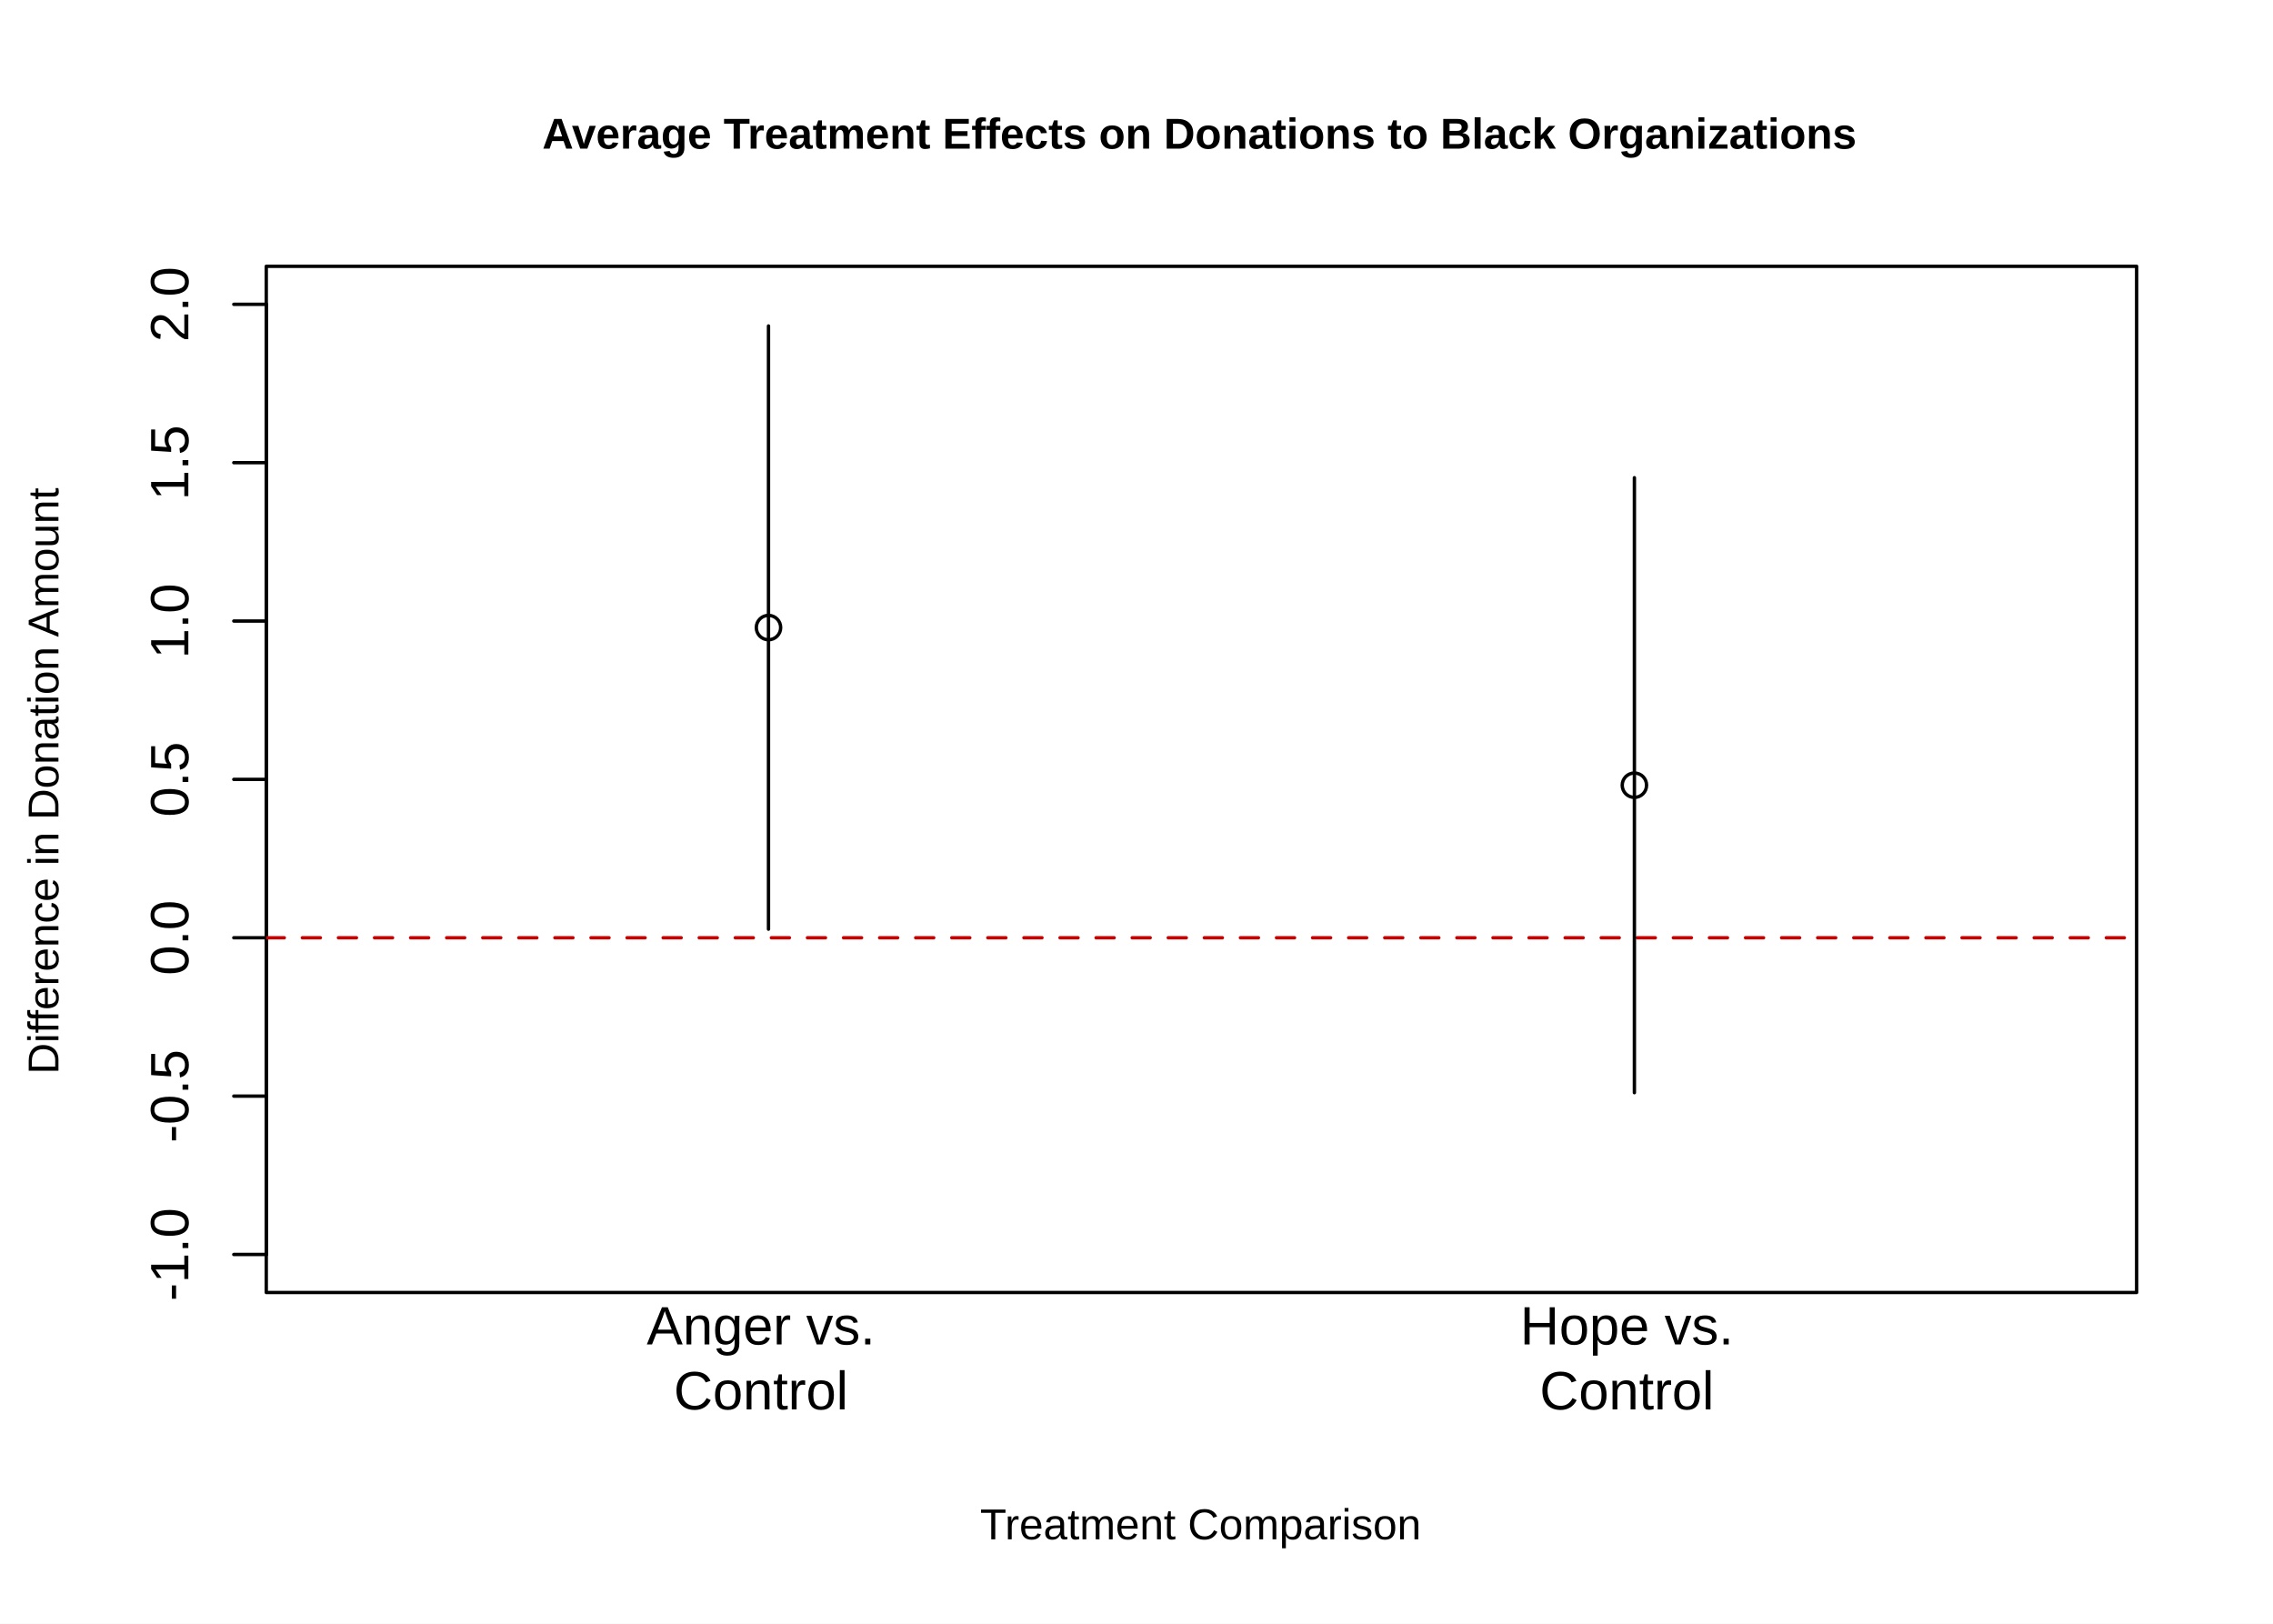
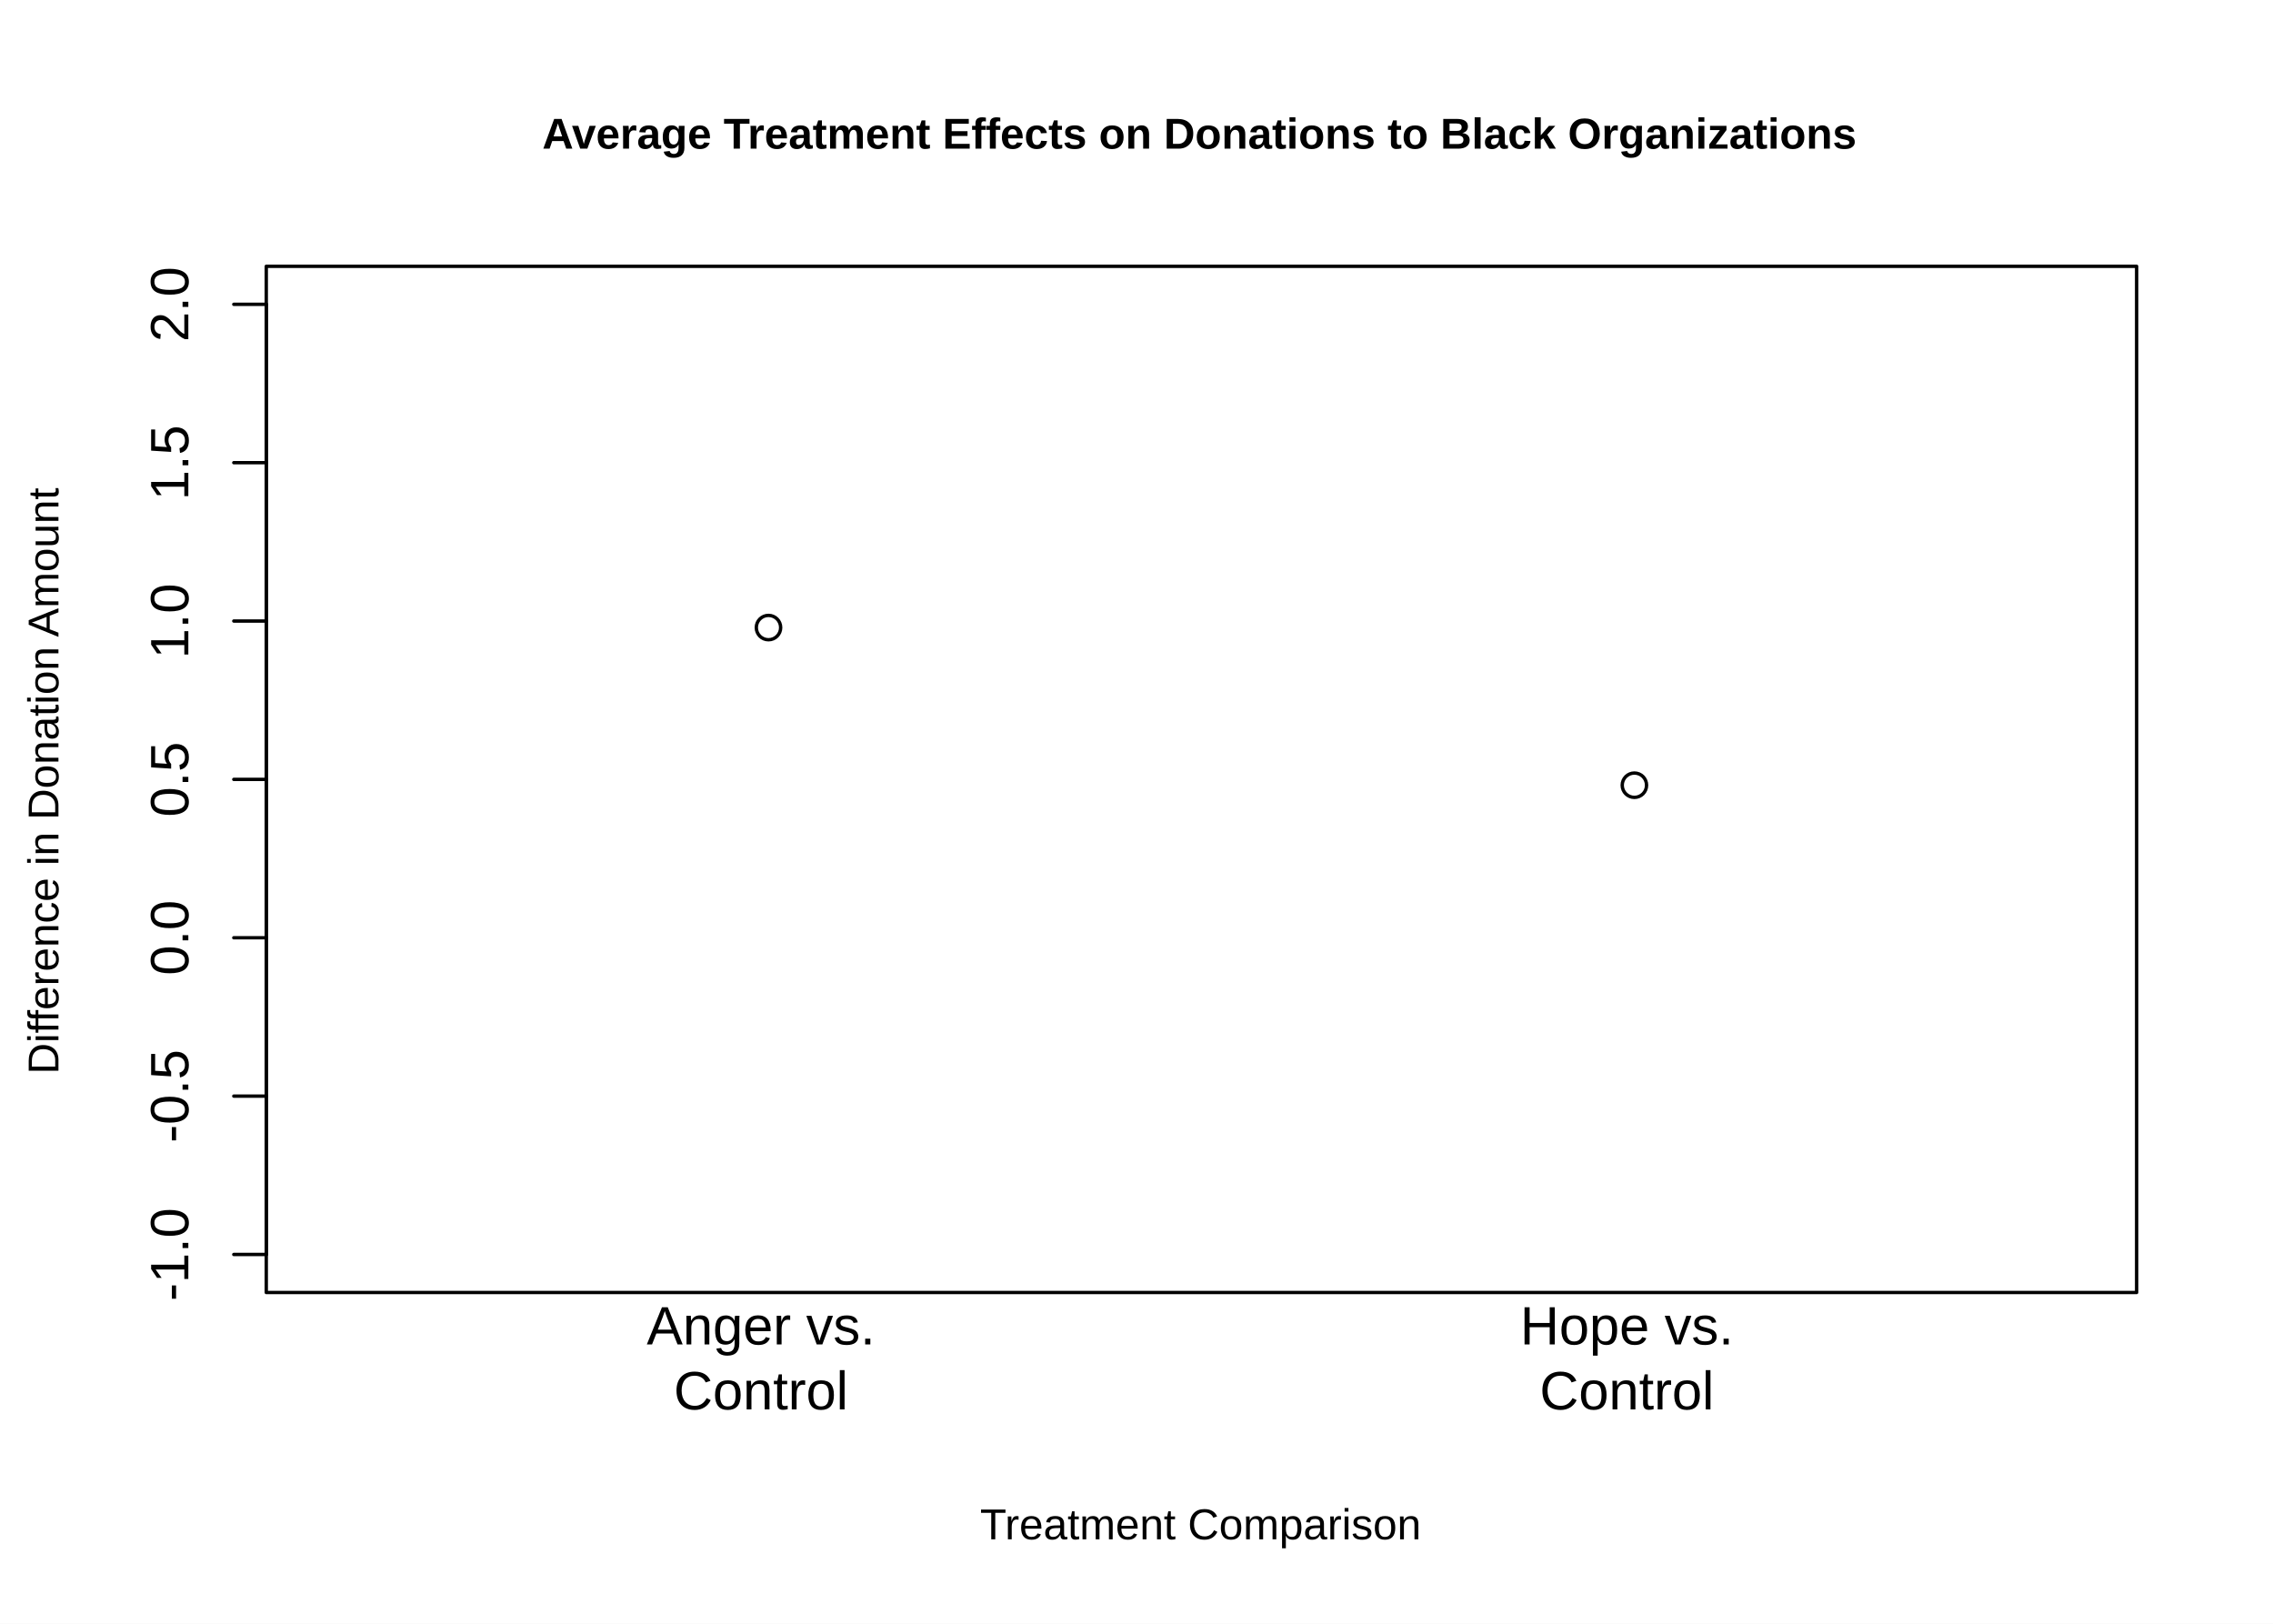
<svg xmlns="http://www.w3.org/2000/svg" viewBox="0 0 504.00 360.00">
  <defs>
    <style type="text/css">
    line, polyline, polygon, path, rect, circle {
      fill: none;
      stroke: #000000;
      stroke-linecap: round;
      stroke-linejoin: round;
      stroke-miterlimit: 10.00;
    }
  </style>
  </defs>
  <rect width="100%" height="100%" style="stroke: none; fill: #FFFFFF;" />
  <defs>
    <clipPath id="cpNTkuMDR8NDczLjc2fDI4Ni41Nnw1OS4wNA==">
      <rect x="59.04" y="59.04" width="414.72" height="227.52" />
    </clipPath>
  </defs>
  <circle cx="170.40" cy="139.14" r="2.70" style="stroke-width: 0.75;" clip-path="url(#cpNTkuMDR8NDczLjc2fDI4Ni41Nnw1OS4wNA==)" />
  <circle cx="362.40" cy="174.09" r="2.70" style="stroke-width: 0.75;" clip-path="url(#cpNTkuMDR8NDczLjc2fDI4Ni41Nnw1OS4wNA==)" />
  <defs>
    <clipPath id="cpMC4wMHw1MDQuMDB8MzYwLjAwfDAuMDA=">
      <rect x="0.00" y="0.00" width="504.00" height="360.00" />
    </clipPath>
  </defs>
  <line x1="59.04" y1="278.13" x2="59.04" y2="67.47" style="stroke-width: 0.75;" clip-path="url(#cpMC4wMHw1MDQuMDB8MzYwLjAwfDAuMDA=)" />
  <line x1="59.04" y1="278.13" x2="51.84" y2="278.13" style="stroke-width: 0.75;" clip-path="url(#cpMC4wMHw1MDQuMDB8MzYwLjAwfDAuMDA=)" />
  <line x1="59.04" y1="243.02" x2="51.84" y2="243.02" style="stroke-width: 0.75;" clip-path="url(#cpMC4wMHw1MDQuMDB8MzYwLjAwfDAuMDA=)" />
  <line x1="59.04" y1="207.91" x2="51.84" y2="207.91" style="stroke-width: 0.75;" clip-path="url(#cpMC4wMHw1MDQuMDB8MzYwLjAwfDAuMDA=)" />
  <line x1="59.04" y1="172.80" x2="51.84" y2="172.80" style="stroke-width: 0.75;" clip-path="url(#cpMC4wMHw1MDQuMDB8MzYwLjAwfDAuMDA=)" />
  <line x1="59.04" y1="137.69" x2="51.84" y2="137.69" style="stroke-width: 0.75;" clip-path="url(#cpMC4wMHw1MDQuMDB8MzYwLjAwfDAuMDA=)" />
  <line x1="59.04" y1="102.58" x2="51.84" y2="102.58" style="stroke-width: 0.75;" clip-path="url(#cpMC4wMHw1MDQuMDB8MzYwLjAwfDAuMDA=)" />
  <line x1="59.04" y1="67.47" x2="51.84" y2="67.47" style="stroke-width: 0.75;" clip-path="url(#cpMC4wMHw1MDQuMDB8MzYwLjAwfDAuMDA=)" />
  <g clip-path="url(#cpMC4wMHw1MDQuMDB8MzYwLjAwfDAuMDA=)">
    <text transform="translate(41.76,288.47) rotate(-90)" style="font-size: 12.00px; font-family: Arial;" textLength="20.68px" lengthAdjust="spacingAndGlyphs">-1.0</text>
  </g>
  <g clip-path="url(#cpMC4wMHw1MDQuMDB8MzYwLjAwfDAuMDA=)">
    <text transform="translate(41.76,253.36) rotate(-90)" style="font-size: 12.00px; font-family: Arial;" textLength="20.68px" lengthAdjust="spacingAndGlyphs">-0.5</text>
  </g>
  <g clip-path="url(#cpMC4wMHw1MDQuMDB8MzYwLjAwfDAuMDA=)">
    <text transform="translate(41.76,216.25) rotate(-90)" style="font-size: 12.00px; font-family: Arial;" textLength="16.68px" lengthAdjust="spacingAndGlyphs">0.0</text>
  </g>
  <g clip-path="url(#cpMC4wMHw1MDQuMDB8MzYwLjAwfDAuMDA=)">
    <text transform="translate(41.76,181.14) rotate(-90)" style="font-size: 12.00px; font-family: Arial;" textLength="16.68px" lengthAdjust="spacingAndGlyphs">0.5</text>
  </g>
  <g clip-path="url(#cpMC4wMHw1MDQuMDB8MzYwLjAwfDAuMDA=)">
    <text transform="translate(41.76,146.03) rotate(-90)" style="font-size: 12.00px; font-family: Arial;" textLength="16.68px" lengthAdjust="spacingAndGlyphs">1.0</text>
  </g>
  <g clip-path="url(#cpMC4wMHw1MDQuMDB8MzYwLjAwfDAuMDA=)">
    <text transform="translate(41.76,110.92) rotate(-90)" style="font-size: 12.00px; font-family: Arial;" textLength="16.68px" lengthAdjust="spacingAndGlyphs">1.5</text>
  </g>
  <g clip-path="url(#cpMC4wMHw1MDQuMDB8MzYwLjAwfDAuMDA=)">
    <text transform="translate(41.76,75.81) rotate(-90)" style="font-size: 12.00px; font-family: Arial;" textLength="16.68px" lengthAdjust="spacingAndGlyphs">2.0</text>
  </g>
  <polyline points="59.04,286.56 473.76,286.56 473.76,59.04 59.04,59.04 59.04,286.56 " style="stroke-width: 0.75;" clip-path="url(#cpMC4wMHw1MDQuMDB8MzYwLjAwfDAuMDA=)" />
  <g clip-path="url(#cpMC4wMHw1MDQuMDB8MzYwLjAwfDAuMDA=)">
    <text x="120.24" y="32.96" style="font-size: 9.60px; font-weight: bold; font-family: Arial;" textLength="292.33px" lengthAdjust="spacingAndGlyphs">Average Treatment Effects on Donations to Black Organizations</text>
  </g>
  <g clip-path="url(#cpMC4wMHw1MDQuMDB8MzYwLjAwfDAuMDA=)">
    <text x="217.31" y="341.28" style="font-size: 9.60px; font-family: Arial;" textLength="98.17px" lengthAdjust="spacingAndGlyphs">Treatment Comparison</text>
  </g>
  <g clip-path="url(#cpMC4wMHw1MDQuMDB8MzYwLjAwfDAuMDA=)">
    <text transform="translate(12.96,238.17) rotate(-90)" style="font-size: 9.60px; font-family: Arial;" textLength="130.74px" lengthAdjust="spacingAndGlyphs">Difference in Donation Amount</text>
  </g>
  <g clip-path="url(#cpMC4wMHw1MDQuMDB8MzYwLjAwfDAuMDA=)">
    <text x="143.39" y="298.08" style="font-size: 12.00px; font-family: Arial;" textLength="54.02px" lengthAdjust="spacingAndGlyphs">Anger vs. </text>
  </g>
  <g clip-path="url(#cpMC4wMHw1MDQuMDB8MzYwLjAwfDAuMDA=)">
    <text x="149.39" y="312.48" style="font-size: 12.00px; font-family: Arial;" textLength="42.02px" lengthAdjust="spacingAndGlyphs"> Control</text>
  </g>
  <g clip-path="url(#cpMC4wMHw1MDQuMDB8MzYwLjAwfDAuMDA=)">
    <text x="337.06" y="298.08" style="font-size: 12.00px; font-family: Arial;" textLength="50.69px" lengthAdjust="spacingAndGlyphs">Hope vs. </text>
  </g>
  <g clip-path="url(#cpMC4wMHw1MDQuMDB8MzYwLjAwfDAuMDA=)">
    <text x="341.39" y="312.48" style="font-size: 12.00px; font-family: Arial;" textLength="42.02px" lengthAdjust="spacingAndGlyphs"> Control</text>
  </g>
-   <defs>
-     <clipPath id="cpNTkuMDR8NDczLjc2fDI4Ni41Nnw1OS4wNA==">
-       <rect x="59.04" y="59.04" width="414.72" height="227.52" />
-     </clipPath>
-   </defs>
-   <line x1="59.04" y1="207.91" x2="473.76" y2="207.91" style="stroke-width: 0.75; stroke: #CD0000; stroke-dasharray: 4.00,4.00;" clip-path="url(#cpNTkuMDR8NDczLjc2fDI4Ni41Nnw1OS4wNA==)" />
-   <polyline points="170.40,206.01 170.40,72.27 " style="stroke-width: 0.75;" clip-path="url(#cpNTkuMDR8NDczLjc2fDI4Ni41Nnw1OS4wNA==)" />
-   <polyline points="362.40,242.26 362.40,105.91 " style="stroke-width: 0.75;" clip-path="url(#cpNTkuMDR8NDczLjc2fDI4Ni41Nnw1OS4wNA==)" />
</svg>
